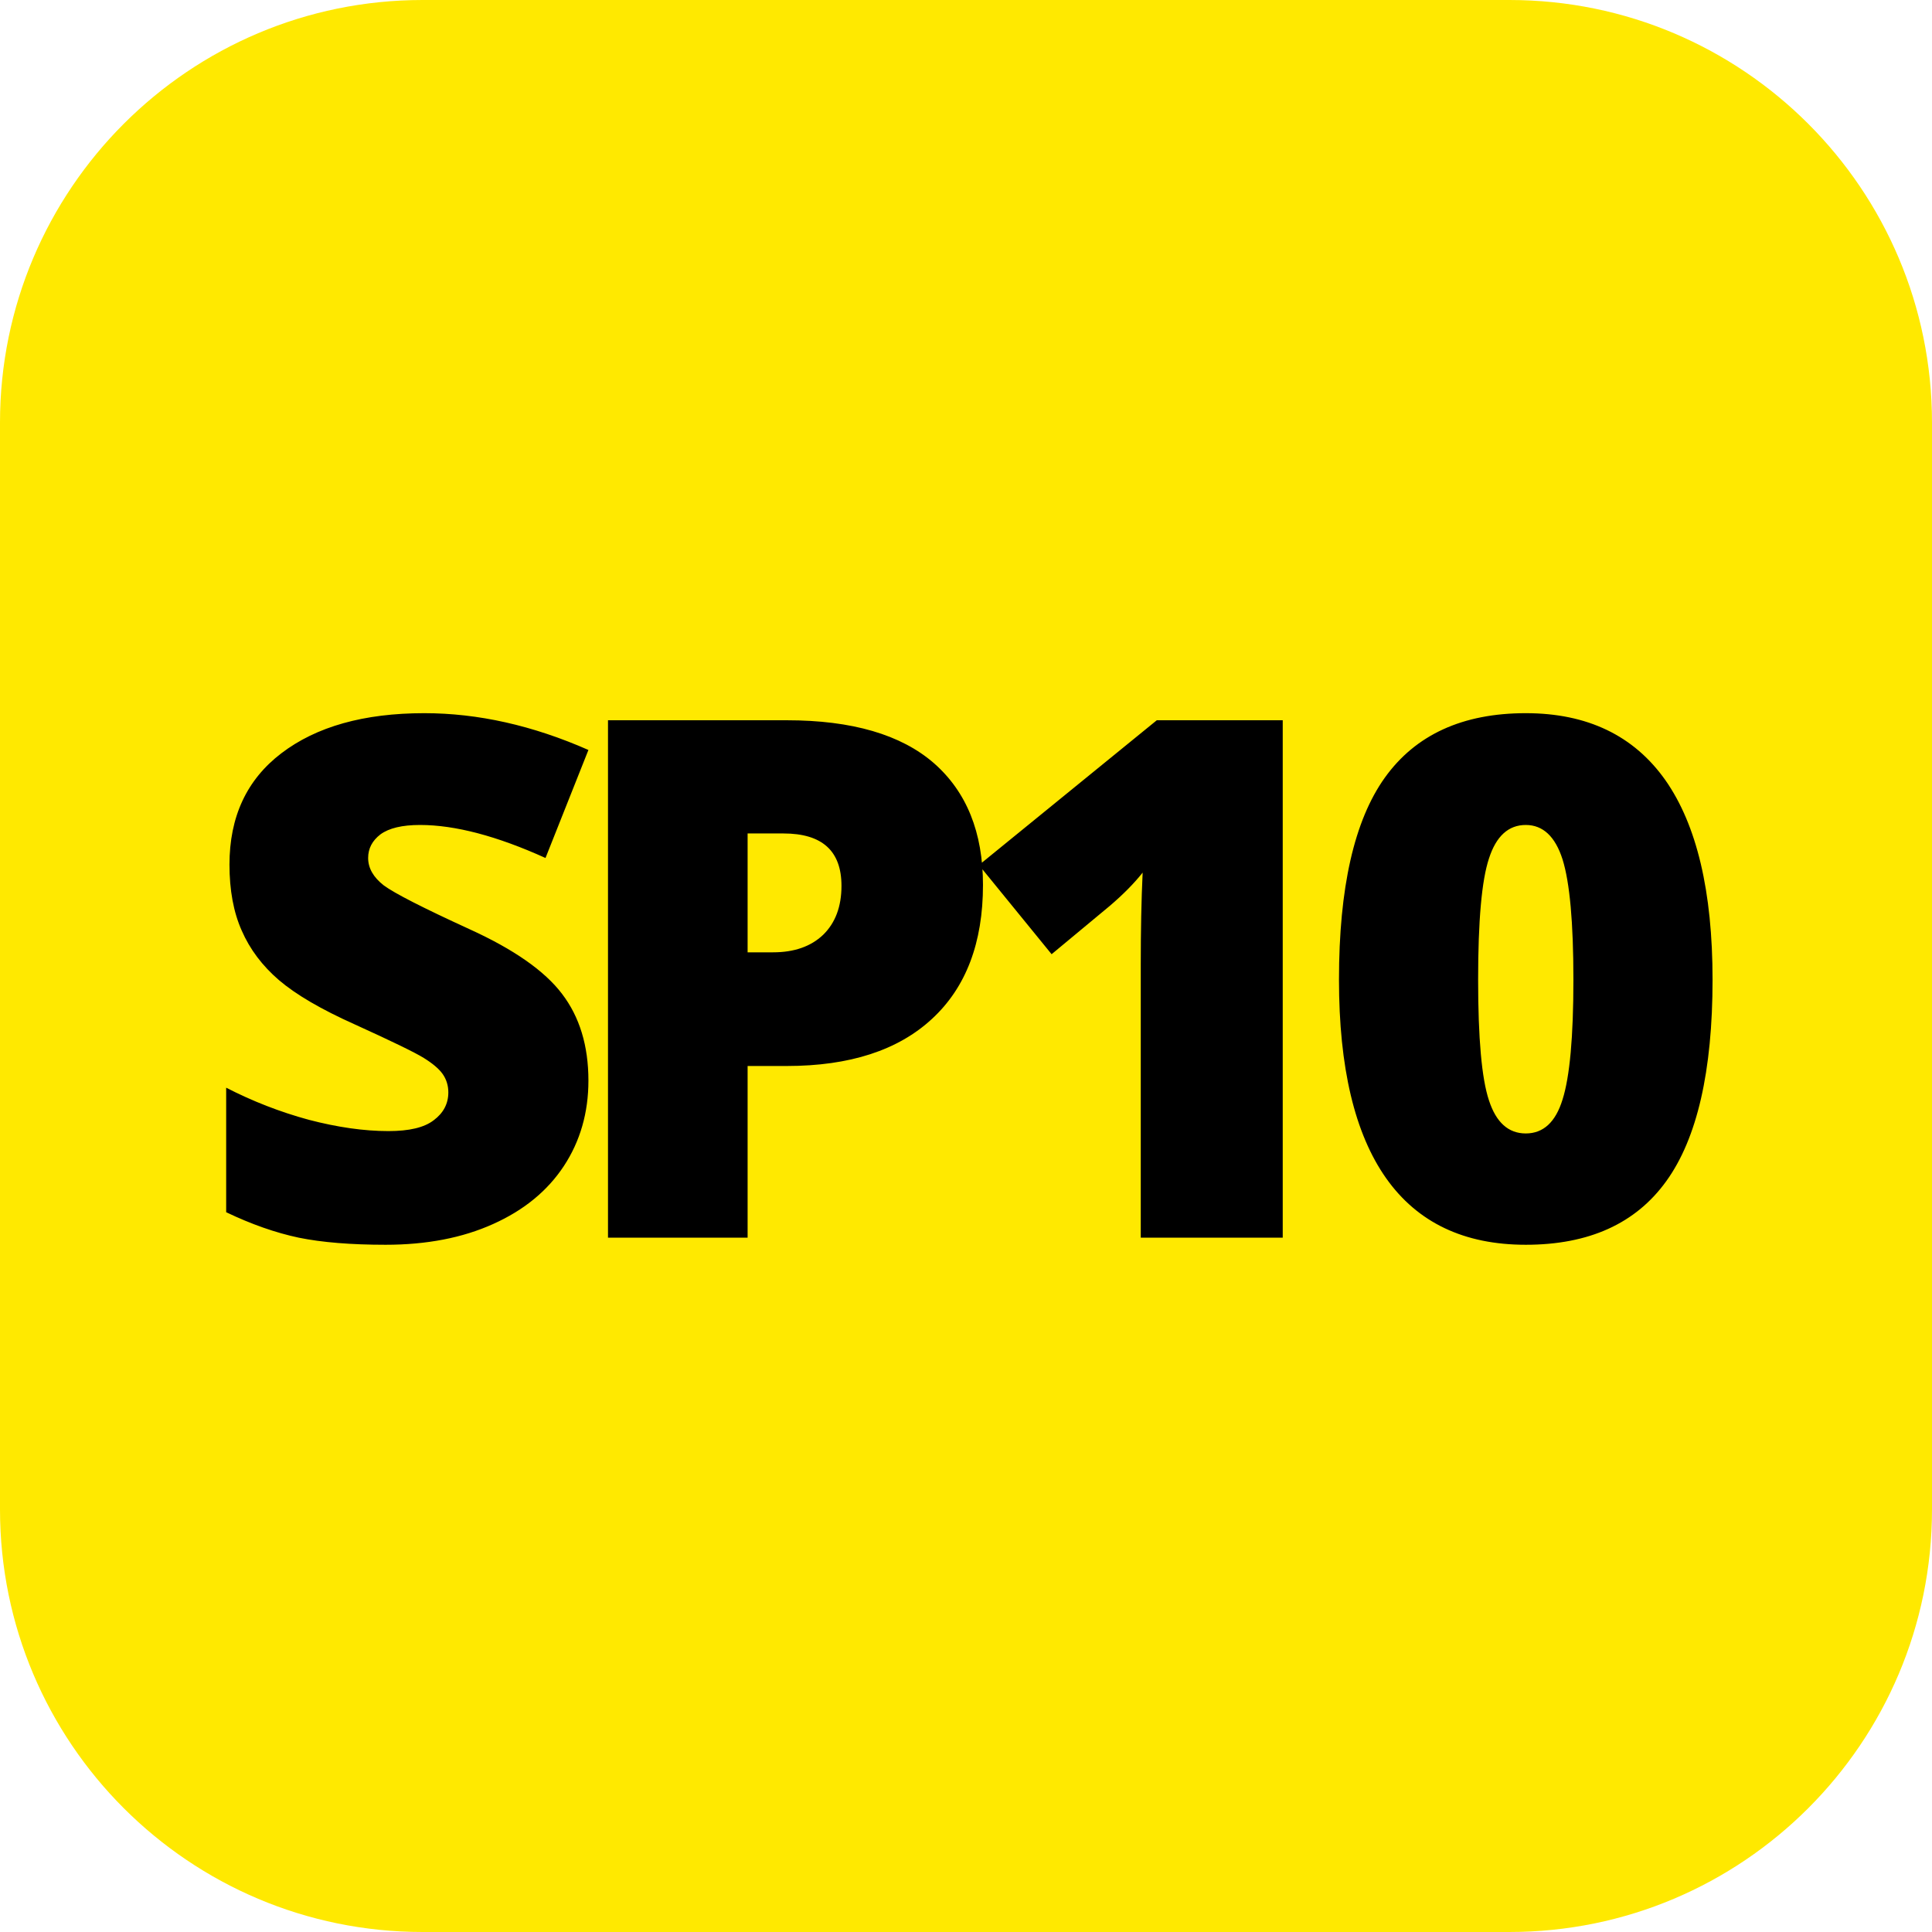
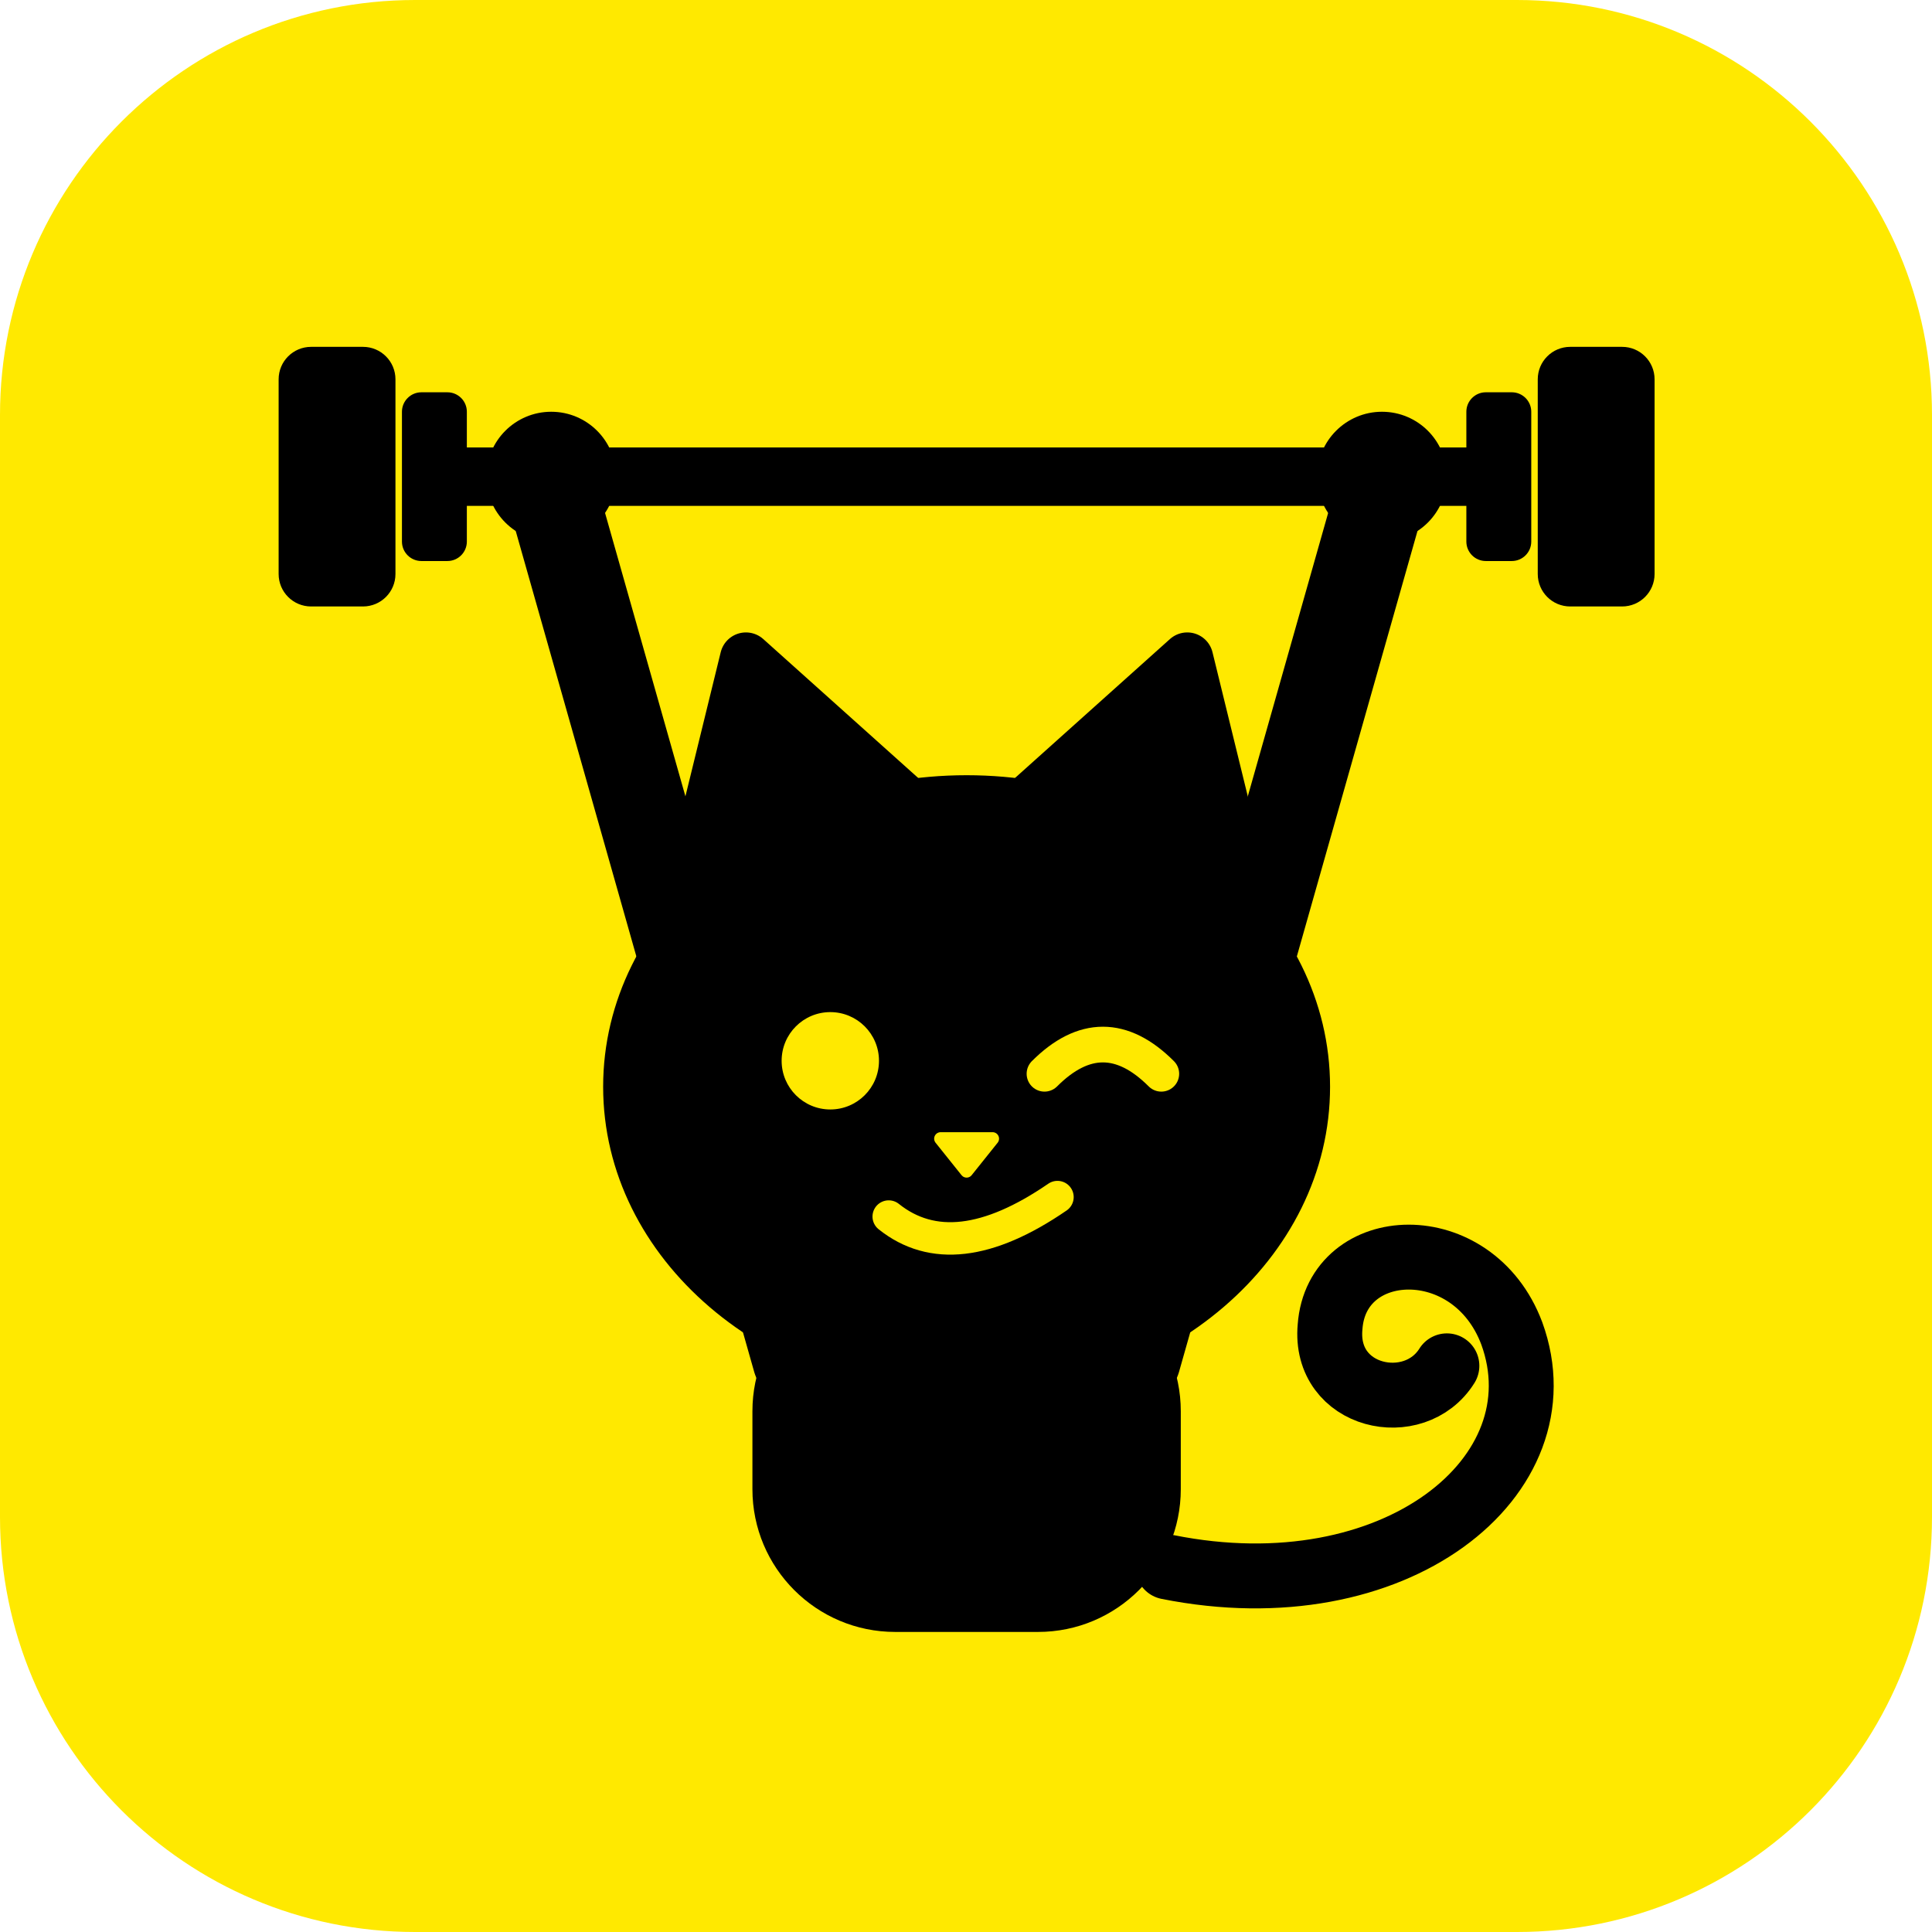
- <svg xmlns="http://www.w3.org/2000/svg" viewBox="0 0 64 64">
-   <rect width="64" height="64" rx="14" fill="#ffe900" />
-   <text x="32" y="41" text-anchor="middle" font-family="Open Sans, Arial, sans-serif" font-weight="800" font-size="24" letter-spacing="-2" fill="#000">SP10</text>
+ <svg xmlns="http://www.w3.org/2000/svg" viewBox="0 0 512 512">
+   <rect width="512" height="512" rx="110" fill="#ffe900" />
+   <g transform="translate(36 30) scale(0.86)">
+     <g fill="#000" stroke="#000" stroke-linecap="round" stroke-linejoin="round">
+       <line x1="96" y1="112" x2="416" y2="112" stroke-width="18" />
+       <rect x="44" y="72" width="36" height="80" rx="10" stroke="none" />
+       <rect x="432" y="72" width="36" height="80" rx="10" stroke="none" />
+       <rect x="82" y="86" width="20" height="52" rx="6" stroke="none" />
+       <rect x="410" y="86" width="20" height="52" rx="6" stroke="none" />
+       <path d="M204 384 L128 116" stroke-width="28" fill="none" />
+       <circle cx="128" cy="112" r="20" stroke="none" />
+       <path d="M308 384 L384 116" stroke-width="28" fill="none" />
+       <circle cx="384" cy="112" r="20" stroke="none" />
+       <path d="M164 266 L188 168 L246 220 Z" stroke-width="16" />
+       <path d="M348 266 L324 168 L266 220 Z" stroke-width="16" />
+       <ellipse cx="256" cy="300" rx="112" ry="96" stroke="none" />
+       <rect x="190" y="356" width="132" height="112" rx="44" stroke="none" />
+       <path d="M318 448 C 388 462 440 420 424 376 C 412 344 370 346 368 374 C 366 396 394 402 404 386" stroke-width="20" fill="none" />
+     </g>
+     <g fill="none" stroke="#ffe900" stroke-linecap="round" stroke-linejoin="round">
+       <circle cx="214" cy="292" r="15" fill="#ffe900" stroke="none" />
+       <path d="M280 296 Q 298 278 316 296" stroke-width="11" />
+       <path d="M248 316 L264 316 L256 326 Z" fill="#ffe900" stroke-width="4" />
+       <path d="M232 340 Q 252 356 284 334" stroke-width="10" />
+     </g>
+   </g>
</svg>
